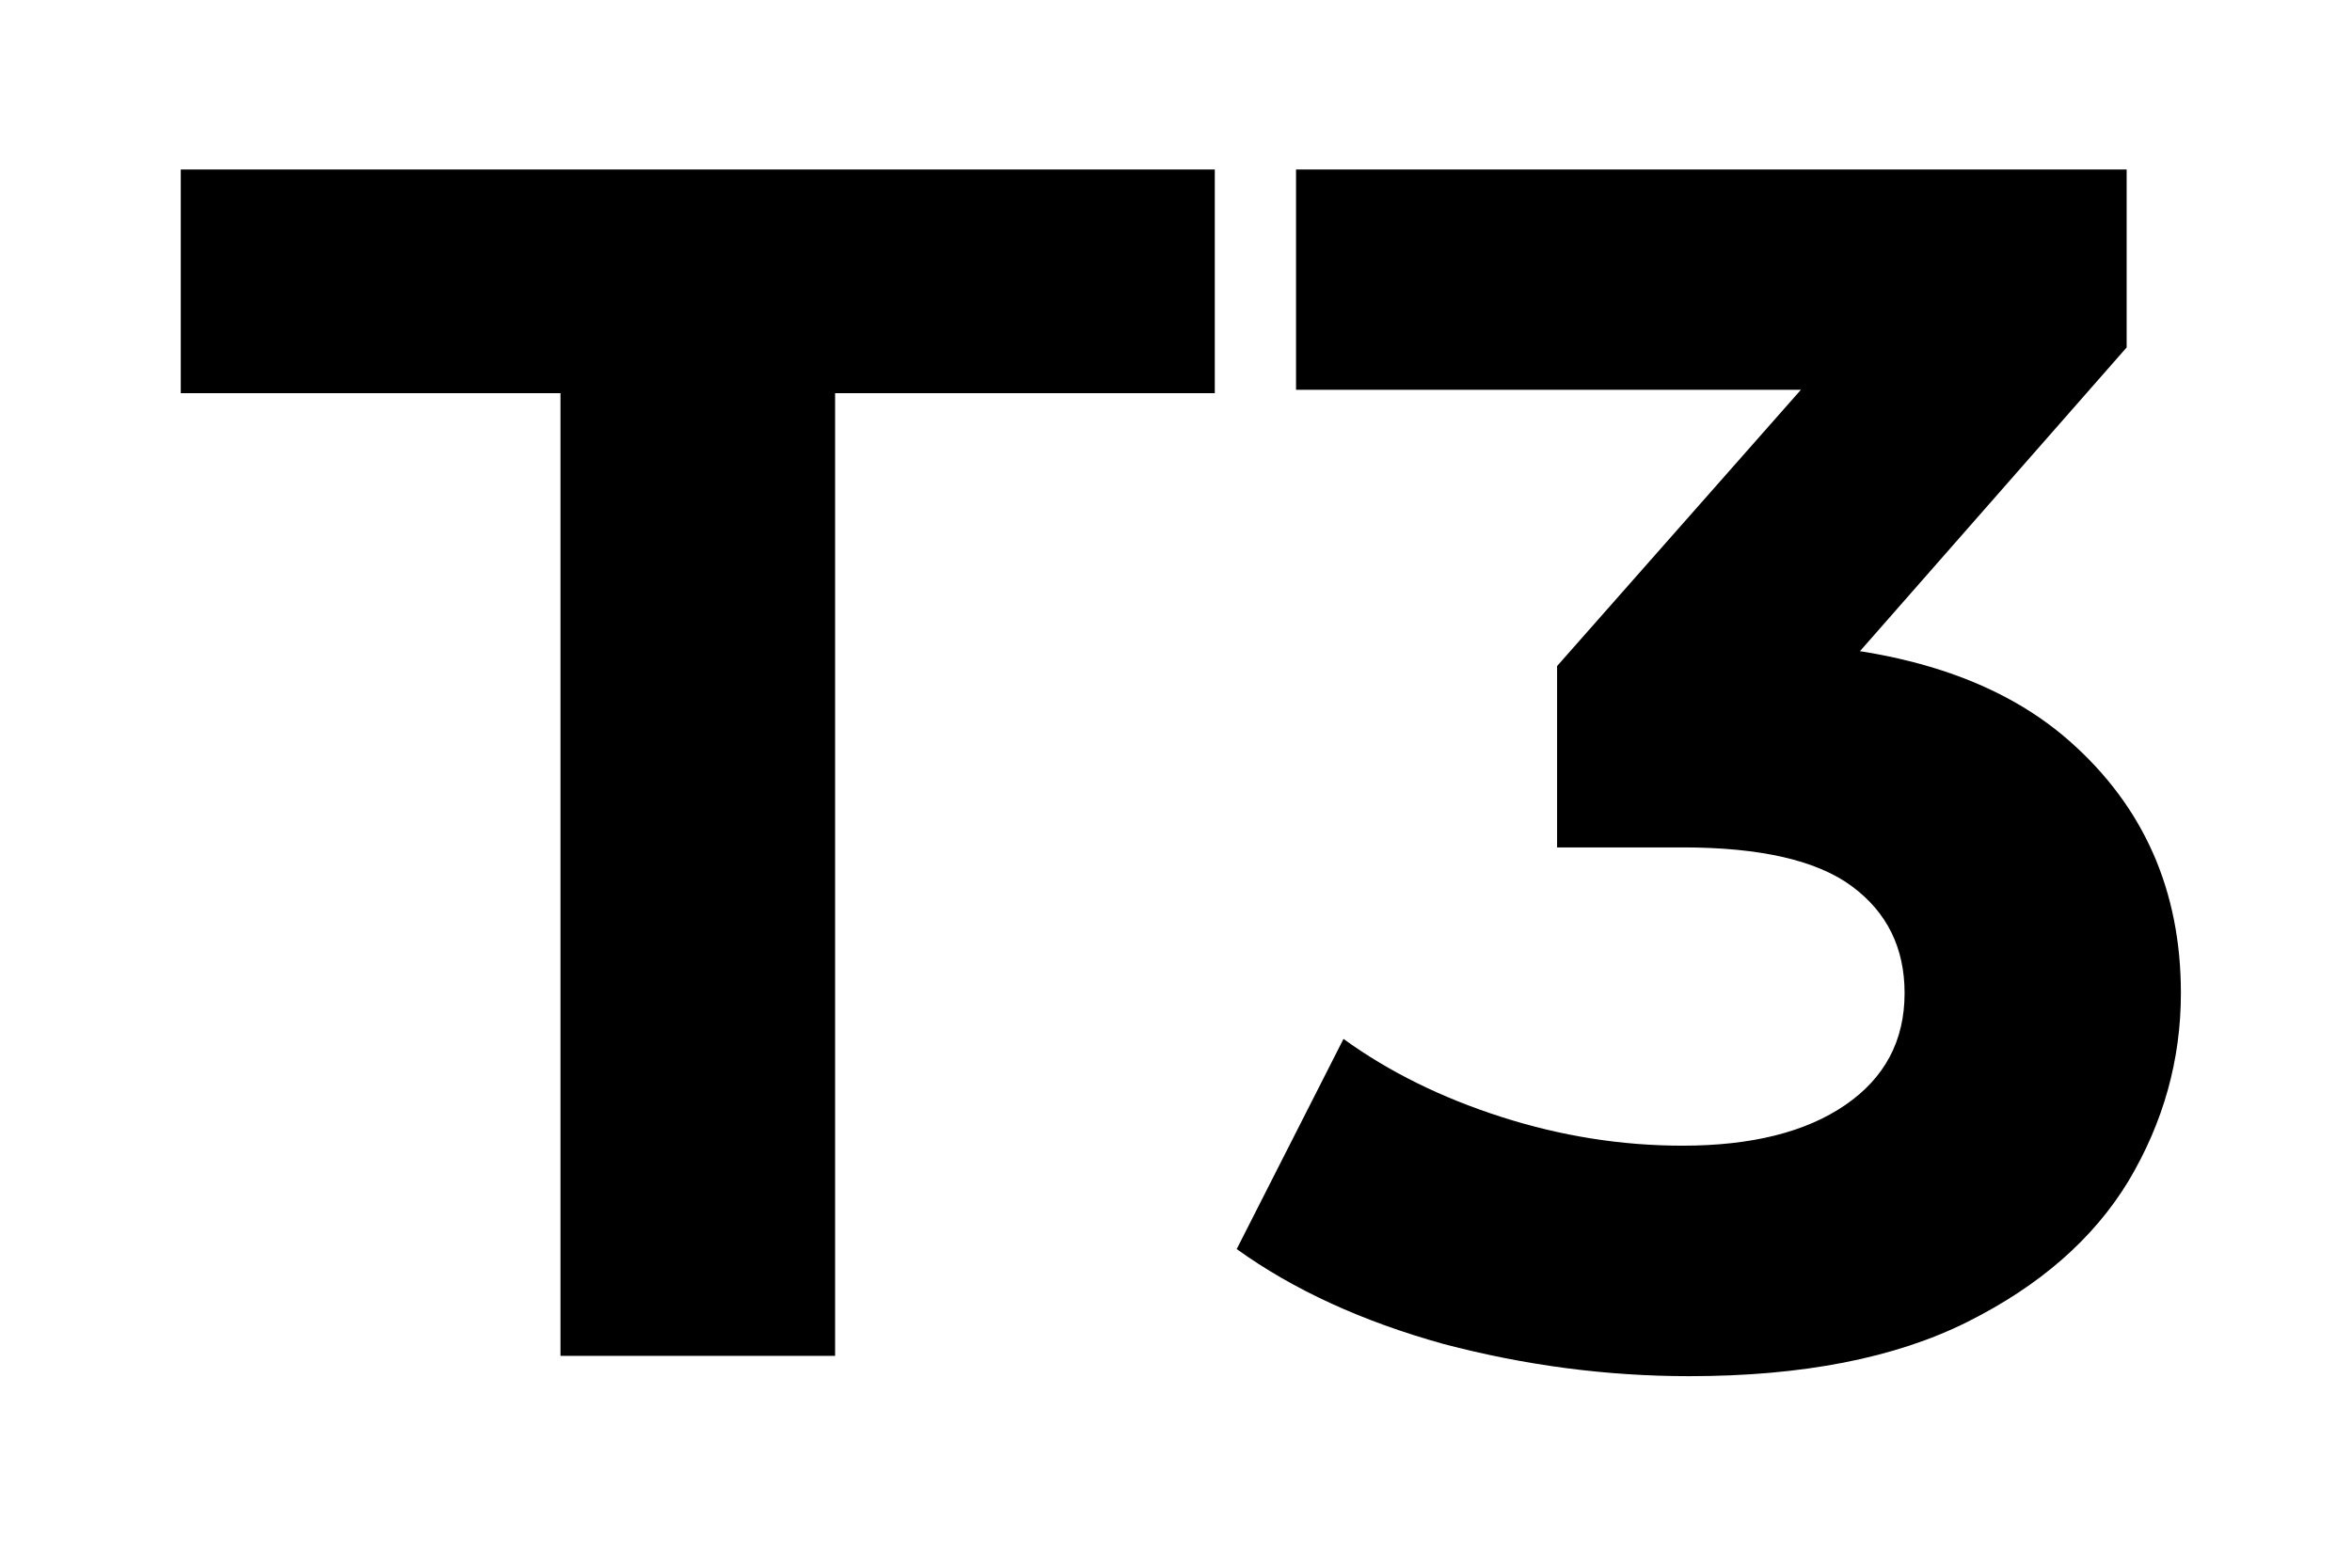
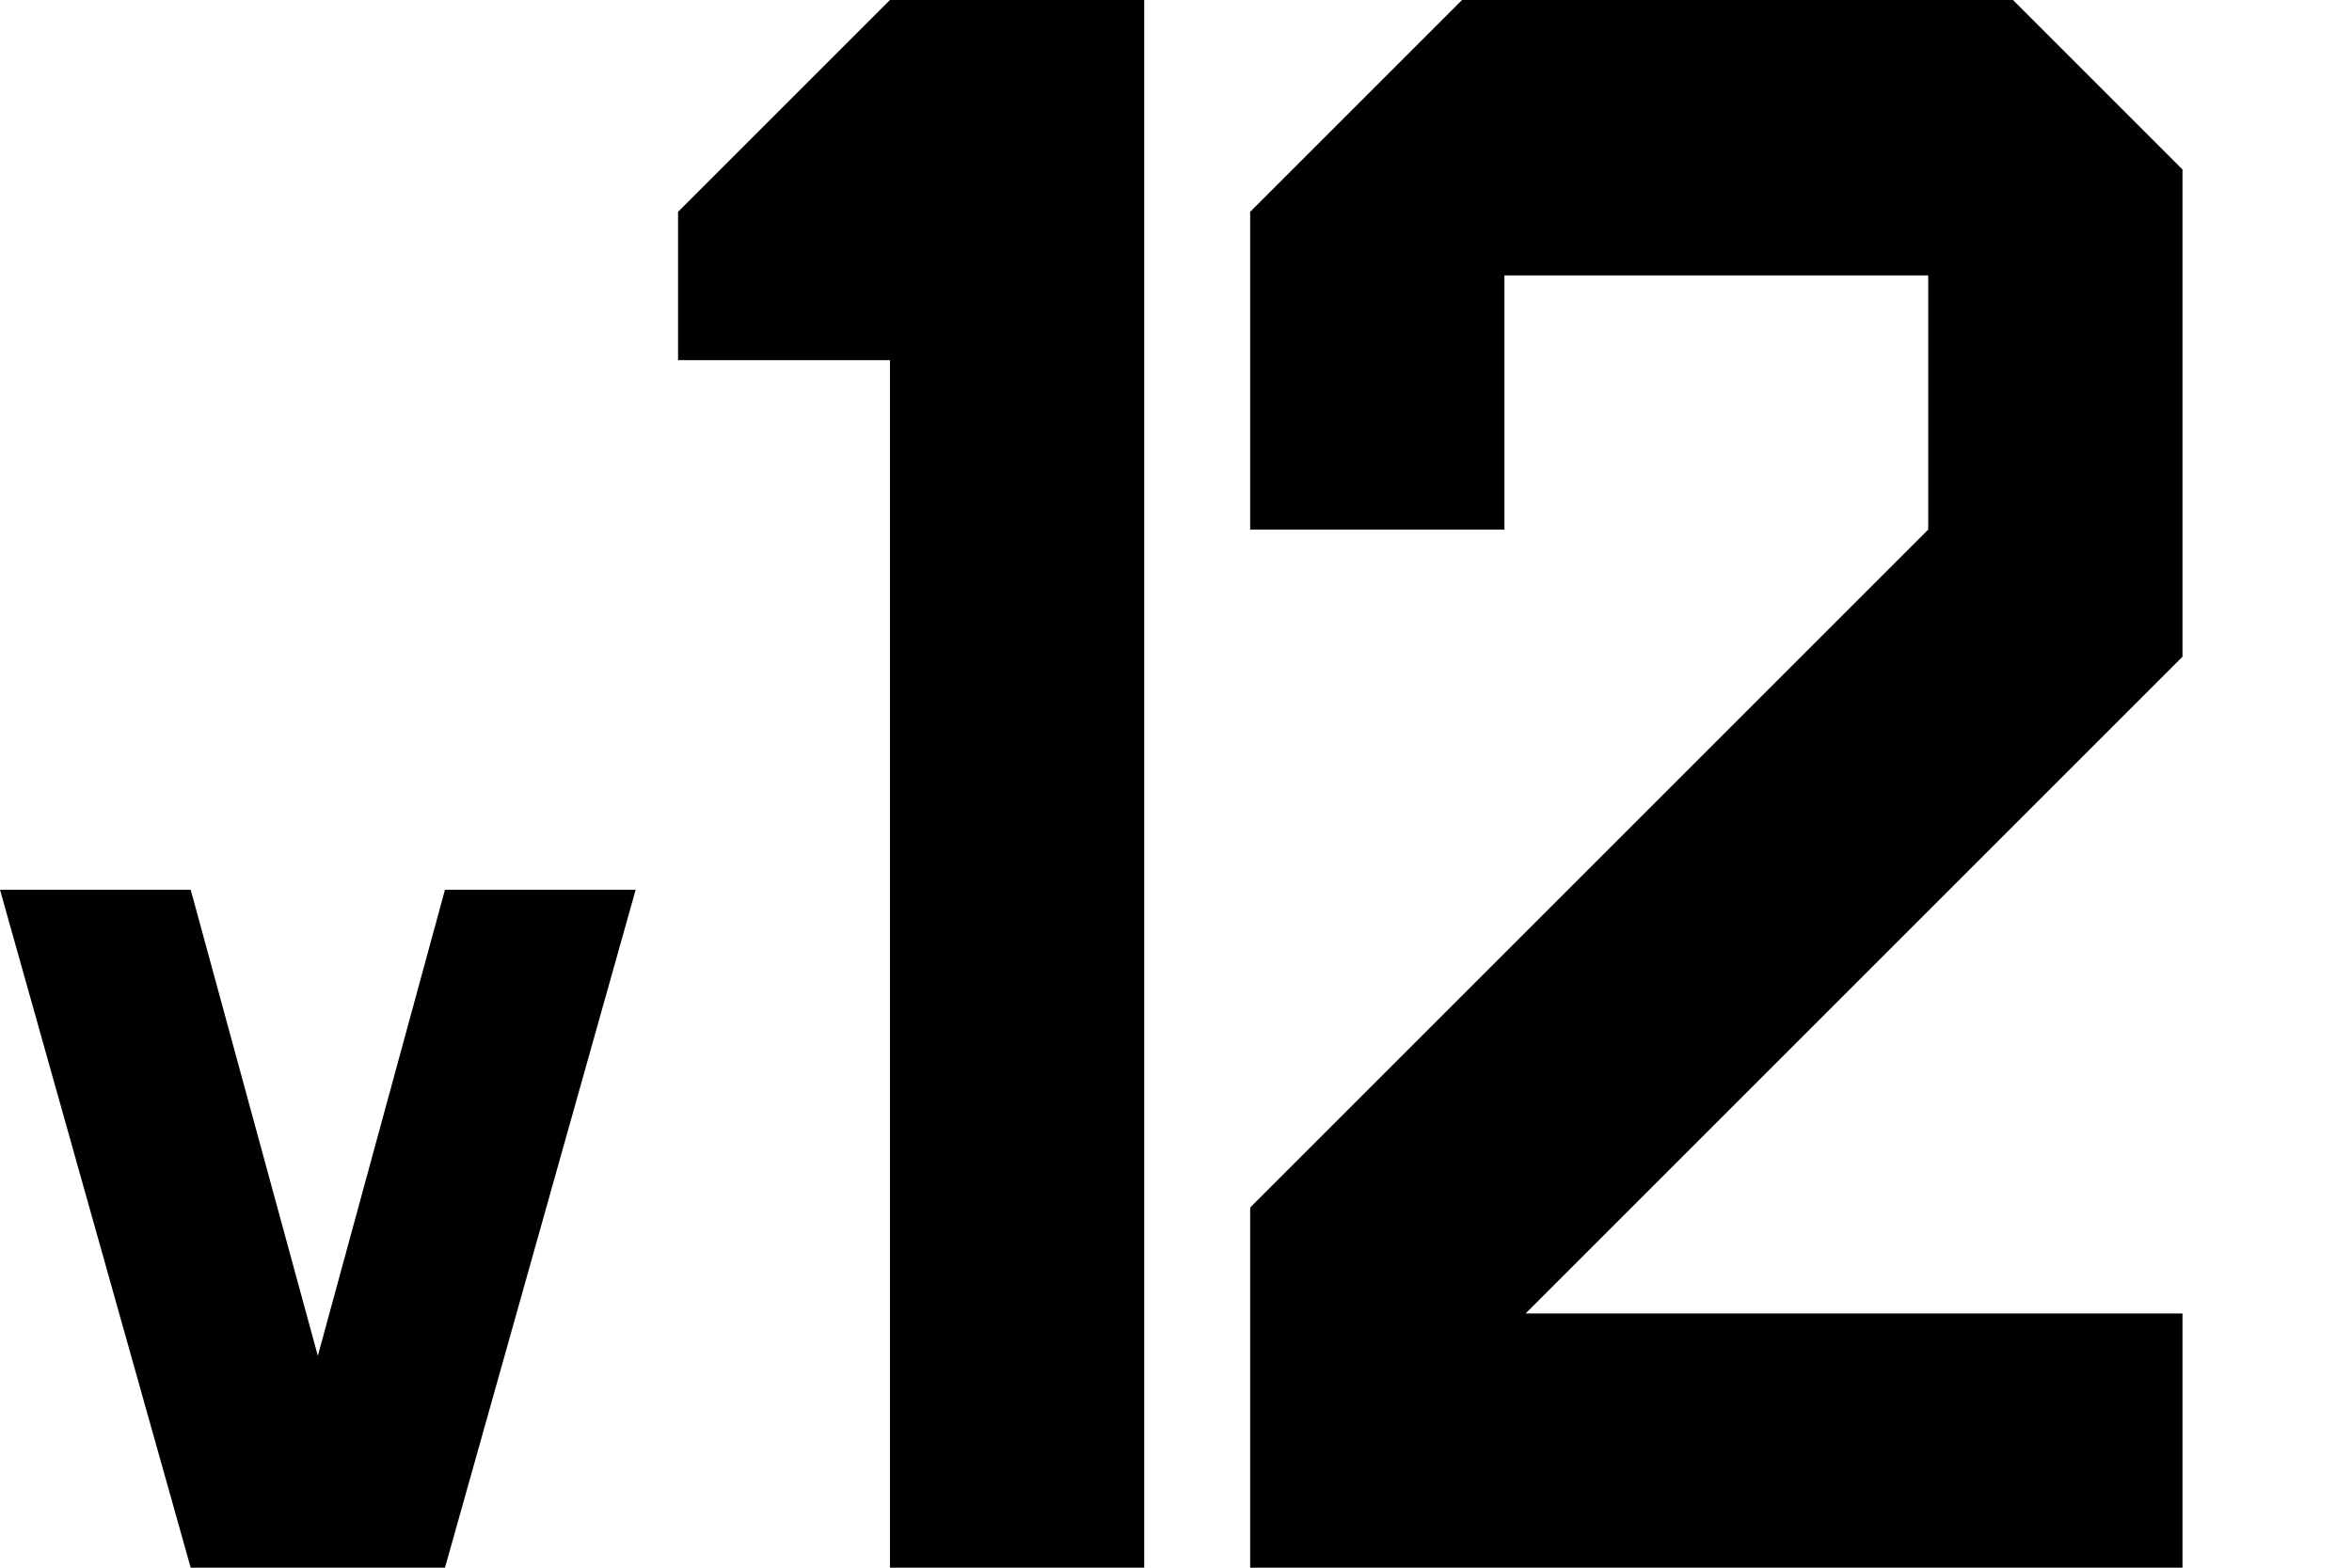
- <svg xmlns="http://www.w3.org/2000/svg" width="111" height="74" viewBox="7 29 111 74" fill="none">
-   <path d="M33.451 93V47.56H15.531V37H64.331V47.56H46.411V93H33.451ZM86.725 93.96C82.832 93.96 78.965 93.453 75.125 92.44C71.285 91.373 68.032 89.88 65.365 87.96L70.405 78.04C72.539 79.587 75.019 80.813 77.845 81.72C80.672 82.627 83.525 83.08 86.405 83.08C89.659 83.08 92.219 82.44 94.085 81.16C95.952 79.88 96.885 78.12 96.885 75.88C96.885 73.747 96.059 72.067 94.405 70.84C92.752 69.613 90.085 69 86.405 69H80.485V60.44L96.085 42.76L97.525 47.4H68.165V37H107.365V45.4L91.845 63.08L85.285 59.32H89.045C95.925 59.32 101.125 60.867 104.645 63.96C108.165 67.053 109.925 71.027 109.925 75.88C109.925 79.027 109.099 81.987 107.445 84.76C105.792 87.48 103.259 89.693 99.845 91.4C96.432 93.107 92.059 93.96 86.725 93.96Z" fill="black" />
+ <svg xmlns="http://www.w3.org/2000/svg" width="111" height="74" viewBox="0 0 111 74" fill="none">
+   <path d="M0 42H9L15 64L21 42H30L21 74H9L0 42ZM32 10L42 0H54V74H42V17H32V10ZM59 10L69 0H95L103 8V31L72 62H103V74H59V57L91 25V13H71V25H59V10Z" fill="black" />
</svg>
